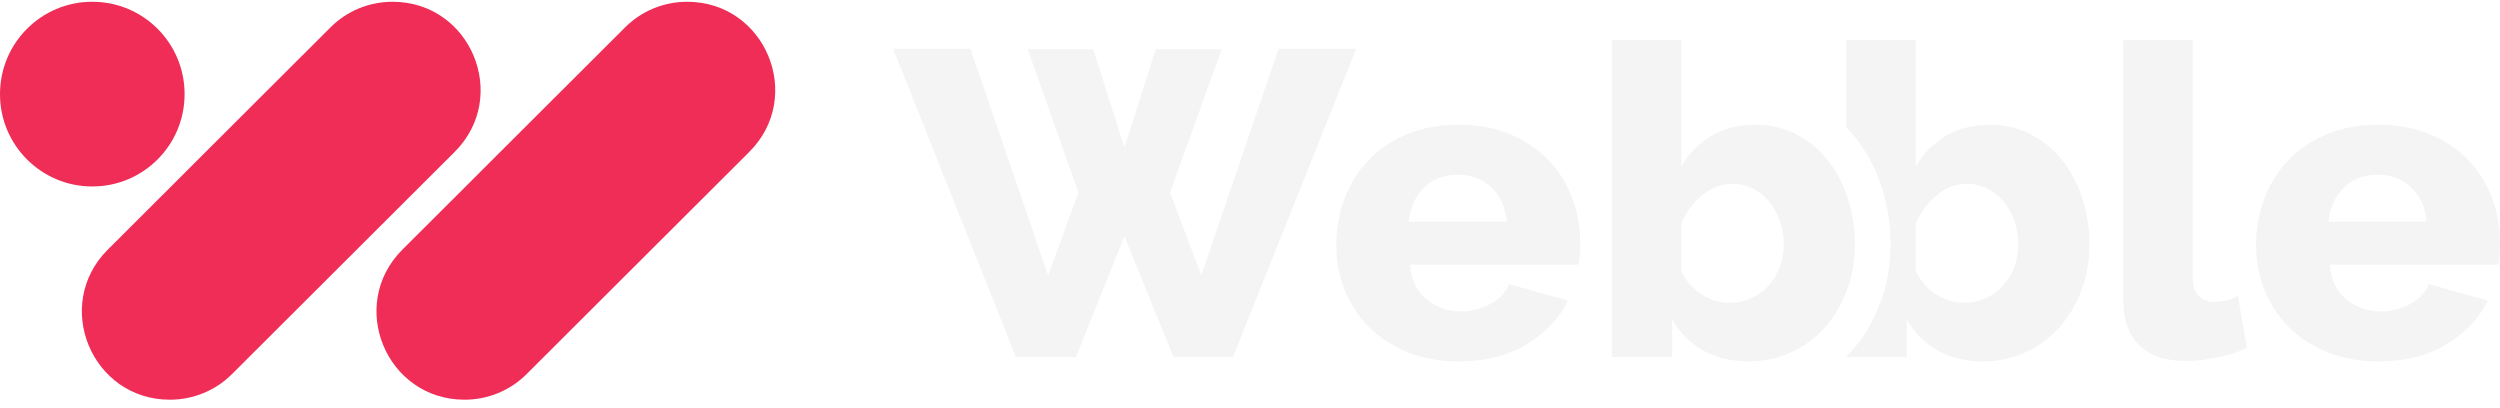
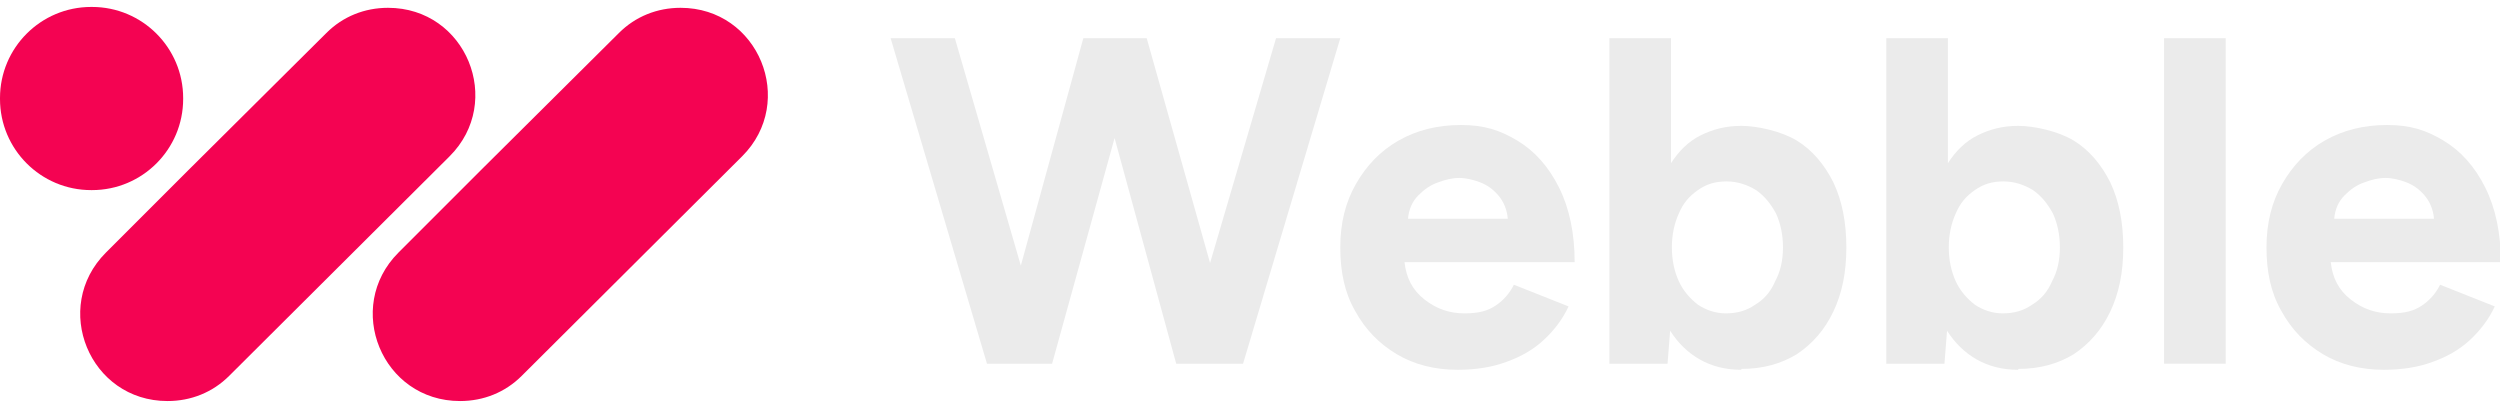
- <svg xmlns="http://www.w3.org/2000/svg" width="288" height="47" viewBox="0 0 288 47" fill="none">
-   <path d="M10.644 0.204H10.621C4.755 0.204 0 4.962 0 10.831V10.853C0 16.722 4.755 21.48 10.621 21.48H10.644C16.509 21.48 21.264 16.722 21.264 10.853V10.831C21.264 4.962 16.509 0.204 10.644 0.204Z" fill="#EF2D56" />
-   <path d="M52.373 17.503L26.723 43.098C24.827 44.995 22.246 46.046 19.574 46.046C10.552 46.046 6.03 35.123 12.425 28.747L19.711 21.48L22.064 19.126L38.075 3.152C39.97 1.255 42.528 0.204 45.224 0.204C54.245 0.204 58.768 11.128 52.373 17.503Z" fill="#EF2D56" />
-   <path d="M86.313 17.503L60.663 43.098C58.768 44.995 56.187 46.046 53.514 46.046C44.492 46.046 39.97 35.123 46.365 28.747L53.651 21.48L56.004 19.126L72.015 3.152C73.911 1.255 76.469 0.204 79.164 0.204C88.186 0.204 92.708 11.128 86.313 17.503Z" fill="#EF2D56" />
-   <path d="M147.289 5.616L138.39 31.729L134.79 22.174L140.74 5.666H133.139L129.539 17.021L125.94 5.666H118.391L124.24 22.174L120.741 31.729L111.79 5.616H102.892L117.041 41.135H123.941L129.539 27.227L135.19 41.135H142.04L156.24 5.616H147.289Z" fill="#F4F4F4" />
-   <path d="M181.576 24.238C181.448 23.742 181.293 23.255 181.113 22.775C180.496 21.142 179.589 19.7 178.388 18.447C177.189 17.197 175.72 16.205 173.989 15.472C172.255 14.738 170.27 14.37 168.039 14.37C165.807 14.37 163.813 14.738 162.064 15.472C160.314 16.205 158.839 17.206 157.64 18.472C156.438 19.741 155.522 21.217 154.89 22.899C154.255 24.585 153.939 26.377 153.939 28.278C153.939 30.045 154.255 31.738 154.89 33.356C155.522 34.974 156.447 36.398 157.665 37.632C158.88 38.866 160.364 39.842 162.114 40.559C163.864 41.275 165.839 41.633 168.039 41.633C171.072 41.633 173.671 40.984 175.839 39.684C178.004 38.384 179.605 36.699 180.637 34.631L173.838 32.73C173.47 33.697 172.746 34.465 171.664 35.031C170.581 35.598 169.455 35.881 168.288 35.881C166.821 35.881 165.513 35.424 164.364 34.506C163.213 33.589 162.571 32.248 162.438 30.479H181.839C181.905 30.145 181.955 29.752 181.987 29.302C182.022 28.852 182.038 28.395 182.038 27.926C182.038 26.656 181.885 25.426 181.576 24.238ZM162.288 25.527C162.454 23.893 163.046 22.584 164.065 21.599C165.081 20.616 166.371 20.125 167.938 20.125C169.505 20.125 170.754 20.607 171.789 21.573C172.822 22.542 173.422 23.859 173.589 25.527H162.288Z" fill="#F4F4F4" />
-   <path d="M239.852 22.75C239.286 21.066 238.502 19.606 237.502 18.372C236.501 17.14 235.302 16.164 233.902 15.447C232.502 14.729 230.969 14.37 229.302 14.37C227.336 14.37 225.627 14.795 224.179 15.646C222.729 16.498 221.568 17.673 220.703 19.174V4.617H212.704V14.686C213.044 15.033 213.371 15.399 213.682 15.783C214.984 17.389 216.011 19.293 216.733 21.439C217.441 23.539 217.797 25.79 217.797 28.128C217.797 30.465 217.4 32.787 216.612 34.896C215.815 37.029 214.68 38.919 213.239 40.516C213.065 40.708 212.885 40.898 212.704 41.08V41.135H219.652V36.782C220.52 38.315 221.703 39.508 223.204 40.358C224.702 41.208 226.452 41.633 228.452 41.633C230.186 41.633 231.803 41.293 233.301 40.61C234.802 39.926 236.102 38.976 237.203 37.758C238.303 36.539 239.16 35.107 239.777 33.455C240.393 31.805 240.702 30.029 240.702 28.128C240.702 26.226 240.418 24.435 239.852 22.75ZM232.027 30.804C231.709 31.622 231.278 32.33 230.727 32.931C230.177 33.53 229.519 34.005 228.752 34.355C227.987 34.707 227.135 34.88 226.203 34.88C225.102 34.88 224.044 34.556 223.028 33.905C222.012 33.256 221.235 32.364 220.703 31.229V25.726C221.269 24.425 222.078 23.342 223.128 22.474C224.179 21.608 225.335 21.174 226.602 21.174C227.436 21.174 228.219 21.359 228.953 21.724C229.686 22.092 230.309 22.593 230.828 23.226C231.344 23.859 231.753 24.601 232.052 25.451C232.354 26.302 232.502 27.195 232.502 28.128C232.502 29.06 232.344 29.988 232.027 30.804Z" fill="#F4F4F4" />
-   <path d="M257.801 34.081C257.401 34.314 256.958 34.49 256.476 34.606C255.992 34.723 255.551 34.78 255.151 34.78C253.45 34.78 252.6 33.781 252.6 31.779V4.617H244.602V34.581C244.602 36.848 245.218 38.583 246.452 39.782C247.683 40.984 249.451 41.585 251.751 41.585C252.883 41.585 254.101 41.45 255.4 41.183C256.7 40.918 257.851 40.55 258.849 40.084L257.801 34.081Z" fill="#F4F4F4" />
-   <path d="M287.073 22.775C286.457 21.142 285.55 19.7 284.349 18.447C283.149 17.197 281.681 16.205 279.95 15.472C278.216 14.738 276.233 14.37 274 14.37C271.766 14.37 269.774 14.738 268.025 15.472C266.275 16.205 264.8 17.206 263.601 18.472C262.399 19.741 261.483 21.217 260.851 22.899C260.216 24.585 259.9 26.377 259.9 28.278C259.9 30.045 260.216 31.738 260.851 33.356C261.483 34.974 262.408 36.398 263.626 37.632C264.841 38.866 266.325 39.842 268.075 40.559C269.824 41.275 271.8 41.633 274 41.633C277.033 41.633 279.632 40.984 281.8 39.684C283.965 38.384 285.566 36.699 286.598 34.631L279.799 32.73C279.433 33.697 278.707 34.465 277.624 35.031C276.542 35.598 275.416 35.881 274.249 35.881C272.782 35.881 271.476 35.424 270.325 34.506C269.176 33.589 268.532 32.248 268.399 30.479H287.8C287.866 30.145 287.916 29.752 287.948 29.302C287.982 28.852 287.999 28.395 287.999 27.926C287.999 26.126 287.69 24.409 287.073 22.775ZM268.251 25.527C268.415 23.893 269.007 22.584 270.025 21.599C271.042 20.616 272.332 20.125 273.899 20.125C275.466 20.125 276.715 20.607 277.75 21.573C278.782 22.542 279.383 23.859 279.55 25.527H268.251Z" fill="#F4F4F4" />
-   <path d="M212.836 22.75C212.793 22.622 212.75 22.497 212.704 22.373C212.151 20.847 211.411 19.512 210.486 18.372C209.488 17.14 208.287 16.164 206.887 15.447C205.486 14.729 203.954 14.37 202.287 14.37C200.32 14.37 198.612 14.795 197.163 15.646C195.713 16.498 194.555 17.673 193.687 19.174V4.617H185.688V41.135H192.639V36.782C193.504 38.315 194.688 39.508 196.188 40.358C197.689 41.208 199.438 41.633 201.437 41.633C203.17 41.633 204.788 41.293 206.288 40.61C207.786 39.926 209.088 38.976 210.187 37.758C211.254 36.578 212.09 35.196 212.704 33.61C212.725 33.557 212.743 33.507 212.763 33.455C213.378 31.805 213.686 30.029 213.686 28.128C213.686 26.226 213.403 24.435 212.836 22.75ZM205.014 30.804C204.696 31.622 204.262 32.33 203.712 32.931C203.164 33.53 202.503 34.005 201.738 34.355C200.971 34.707 200.121 34.88 199.187 34.88C198.088 34.88 197.029 34.556 196.012 33.905C194.996 33.256 194.222 32.364 193.687 31.229V25.726C194.254 24.425 195.062 23.342 196.113 22.474C197.163 21.608 198.319 21.174 199.587 21.174C200.42 21.174 201.204 21.359 201.937 21.724C202.67 22.092 203.296 22.593 203.812 23.226C204.328 23.859 204.737 24.601 205.039 25.451C205.338 26.302 205.486 27.195 205.486 28.128C205.486 29.06 205.329 29.988 205.014 30.804Z" fill="#F4F4F4" />
+ <svg xmlns="http://www.w3.org/2000/svg" id="Livello_1" version="1.1" viewBox="0 0 288 47">
+   <defs>
+     <style>
+       .st0 {
+         fill: #f40352;
+       }
+ 
+       .st1 {
+         fill: #ebebeb;
+       }
+     </style>
+   </defs>
+   <g>
+     <rect class="st0" x="0" y=".8" width="21.1" height="21.1" rx="10.5" ry="10.5" />
+     <path class="st0" d="M51.9,17.9l-25.5,25.4c-1.9,1.9-4.4,2.9-7.1,2.9h0c-9,0-13.4-10.8-7.1-17.1l7.2-7.2,2.3-2.3,15.9-15.8c1.9-1.9,4.4-2.9,7.1-2.9h0c9,0,13.4,10.8,7.1,17.1Z" />
+     <path class="st0" d="M85.6,17.9l-25.5,25.4c-1.9,1.9-4.4,2.9-7.1,2.9h0c-9,0-13.4-10.8-7.1-17.1l7.2-7.2,2.3-2.3,15.9-15.8c1.9-1.9,4.4-2.9,7.1-2.9h0c9,0,13.4,10.8,7.1,17.1Z" />
+   </g>
+   <g>
+     <path class="st1" d="M113.7,41.9l-11.1-37.5h7.4l7.6,26.2,7.2-26.2h7.3l7.3,25.9,7.6-25.9h7.4l-11.2,37.5h-7.7l-7.1-26-7.2,26h-7.7Z" />
+     <path class="st1" d="M167.9,42.6c-2.6,0-5-.6-7-1.8-2-1.2-3.6-2.8-4.8-5-1.2-2.1-1.7-4.5-1.7-7.3s.6-5.2,1.8-7.3c1.2-2.1,2.8-3.8,4.9-5,2.1-1.2,4.5-1.8,7.2-1.8s4.5.6,6.5,1.8c2,1.2,3.6,3,4.8,5.4,1.2,2.4,1.8,5.3,1.8,8.6h-19.6c.2,1.8.9,3.2,2.3,4.3,1.4,1.1,2.9,1.6,4.6,1.6s2.7-.3,3.6-.9c.9-.6,1.6-1.4,2.1-2.4l6.3,2.5c-.7,1.5-1.7,2.8-2.9,3.9-1.2,1.1-2.6,1.9-4.3,2.5-1.6.6-3.5.9-5.6.9ZM162.1,25.2h11.6c-.1-1.1-.5-2-1.1-2.7-.6-.7-1.3-1.2-2.1-1.5-.8-.3-1.6-.5-2.4-.5s-1.6.2-2.4.5c-.9.3-1.6.8-2.3,1.5-.7.7-1.1,1.6-1.2,2.7Z" />
+     <path class="st1" d="M200.6,42.6c-1.8,0-3.4-.4-4.8-1.2-1.4-.8-2.5-1.9-3.4-3.3l-.3,3.8h-6.7V4.4h7.1v14.4c.9-1.4,2-2.5,3.4-3.2,1.4-.7,2.9-1.1,4.7-1.1s4.6.6,6.4,1.7c1.8,1.1,3.2,2.8,4.2,4.8,1,2.1,1.5,4.6,1.5,7.5s-.5,5.3-1.5,7.4c-1,2.1-2.4,3.7-4.2,4.9-1.8,1.1-3.9,1.7-6.4,1.7ZM198.8,36.1c1.3,0,2.4-.3,3.4-1,1-.6,1.8-1.5,2.3-2.7.6-1.1.9-2.4.9-3.9s-.3-2.8-.8-3.9c-.6-1.1-1.3-2-2.3-2.7-1-.6-2.1-1-3.4-1s-2.3.3-3.3,1-1.7,1.5-2.2,2.7c-.5,1.1-.8,2.4-.8,3.9s.3,2.8.8,3.9c.5,1.1,1.3,2,2.2,2.7.9.6,2,1,3.2,1Z" />
+     <path class="st1" d="M232.5,42.6c-1.8,0-3.4-.4-4.8-1.2-1.4-.8-2.5-1.9-3.4-3.3l-.3,3.8h-6.7V4.4h7.1v14.4c.9-1.4,2-2.5,3.4-3.2,1.4-.7,2.9-1.1,4.7-1.1s4.6.6,6.4,1.7c1.8,1.1,3.2,2.8,4.2,4.8,1,2.1,1.5,4.6,1.5,7.5s-.5,5.3-1.5,7.4c-1,2.1-2.4,3.7-4.2,4.9-1.8,1.1-3.9,1.7-6.4,1.7ZM230.7,36.1c1.3,0,2.4-.3,3.4-1,1-.6,1.8-1.5,2.3-2.7.6-1.1.9-2.4.9-3.9s-.3-2.8-.8-3.9c-.6-1.1-1.3-2-2.3-2.7-1-.6-2.1-1-3.4-1s-2.3.3-3.3,1-1.7,1.5-2.2,2.7c-.5,1.1-.8,2.4-.8,3.9s.3,2.8.8,3.9c.5,1.1,1.3,2,2.2,2.7.9.6,2,1,3.2,1Z" />
+     <path class="st1" d="M249.3,41.9V4.4h7.1v37.5h-7.1Z" />
+     <path class="st1" d="M274.6,42.6c-2.6,0-5-.6-7-1.8-2-1.2-3.6-2.8-4.8-5-1.2-2.1-1.7-4.5-1.7-7.3s.6-5.2,1.8-7.3c1.2-2.1,2.8-3.8,4.9-5,2.1-1.2,4.5-1.8,7.2-1.8s4.5.6,6.5,1.8c2,1.2,3.6,3,4.8,5.4,1.2,2.4,1.8,5.3,1.8,8.6h-19.6c.2,1.8.9,3.2,2.3,4.3,1.4,1.1,2.9,1.6,4.6,1.6s2.7-.3,3.6-.9c.9-.6,1.6-1.4,2.1-2.4l6.3,2.5c-.7,1.5-1.7,2.8-2.9,3.9-1.2,1.1-2.6,1.9-4.3,2.5-1.6.6-3.5.9-5.6.9ZM268.8,25.2h11.6c-.1-1.1-.5-2-1.1-2.7-.6-.7-1.3-1.2-2.1-1.5-.8-.3-1.6-.5-2.4-.5s-1.6.2-2.4.5c-.9.3-1.6.8-2.3,1.5-.7.7-1.1,1.6-1.2,2.7Z" />
+   </g>
</svg>
